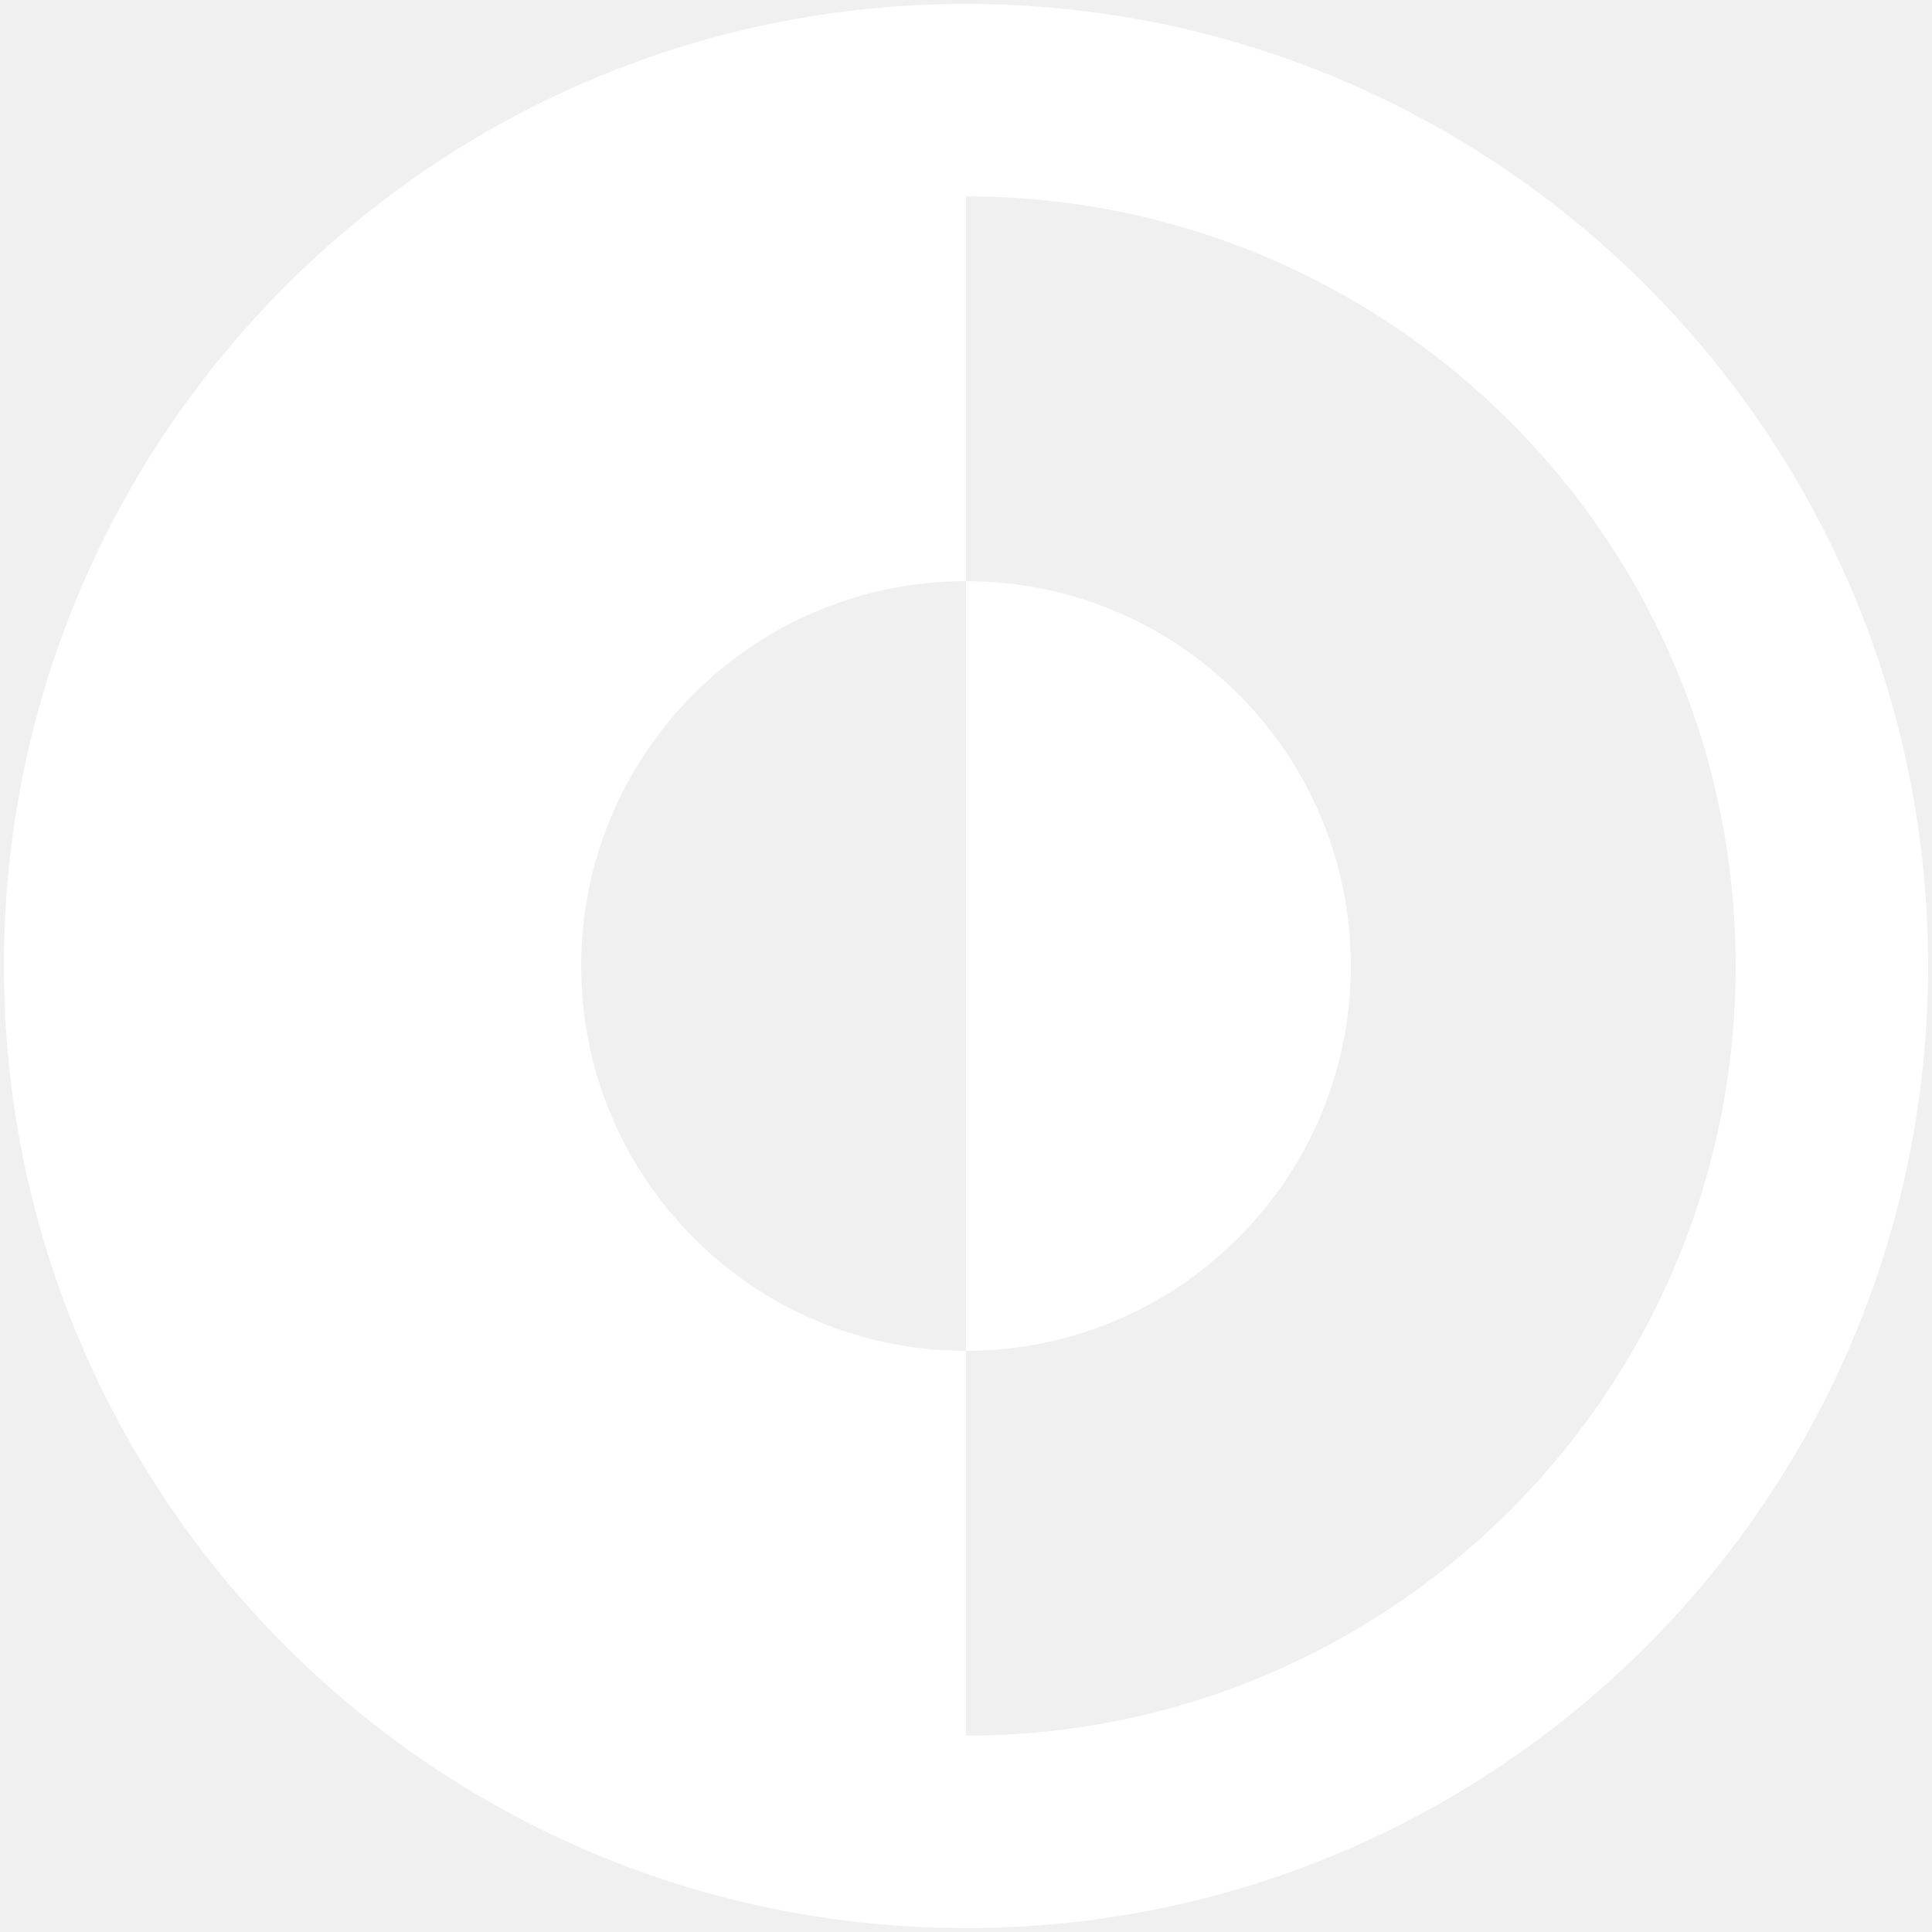
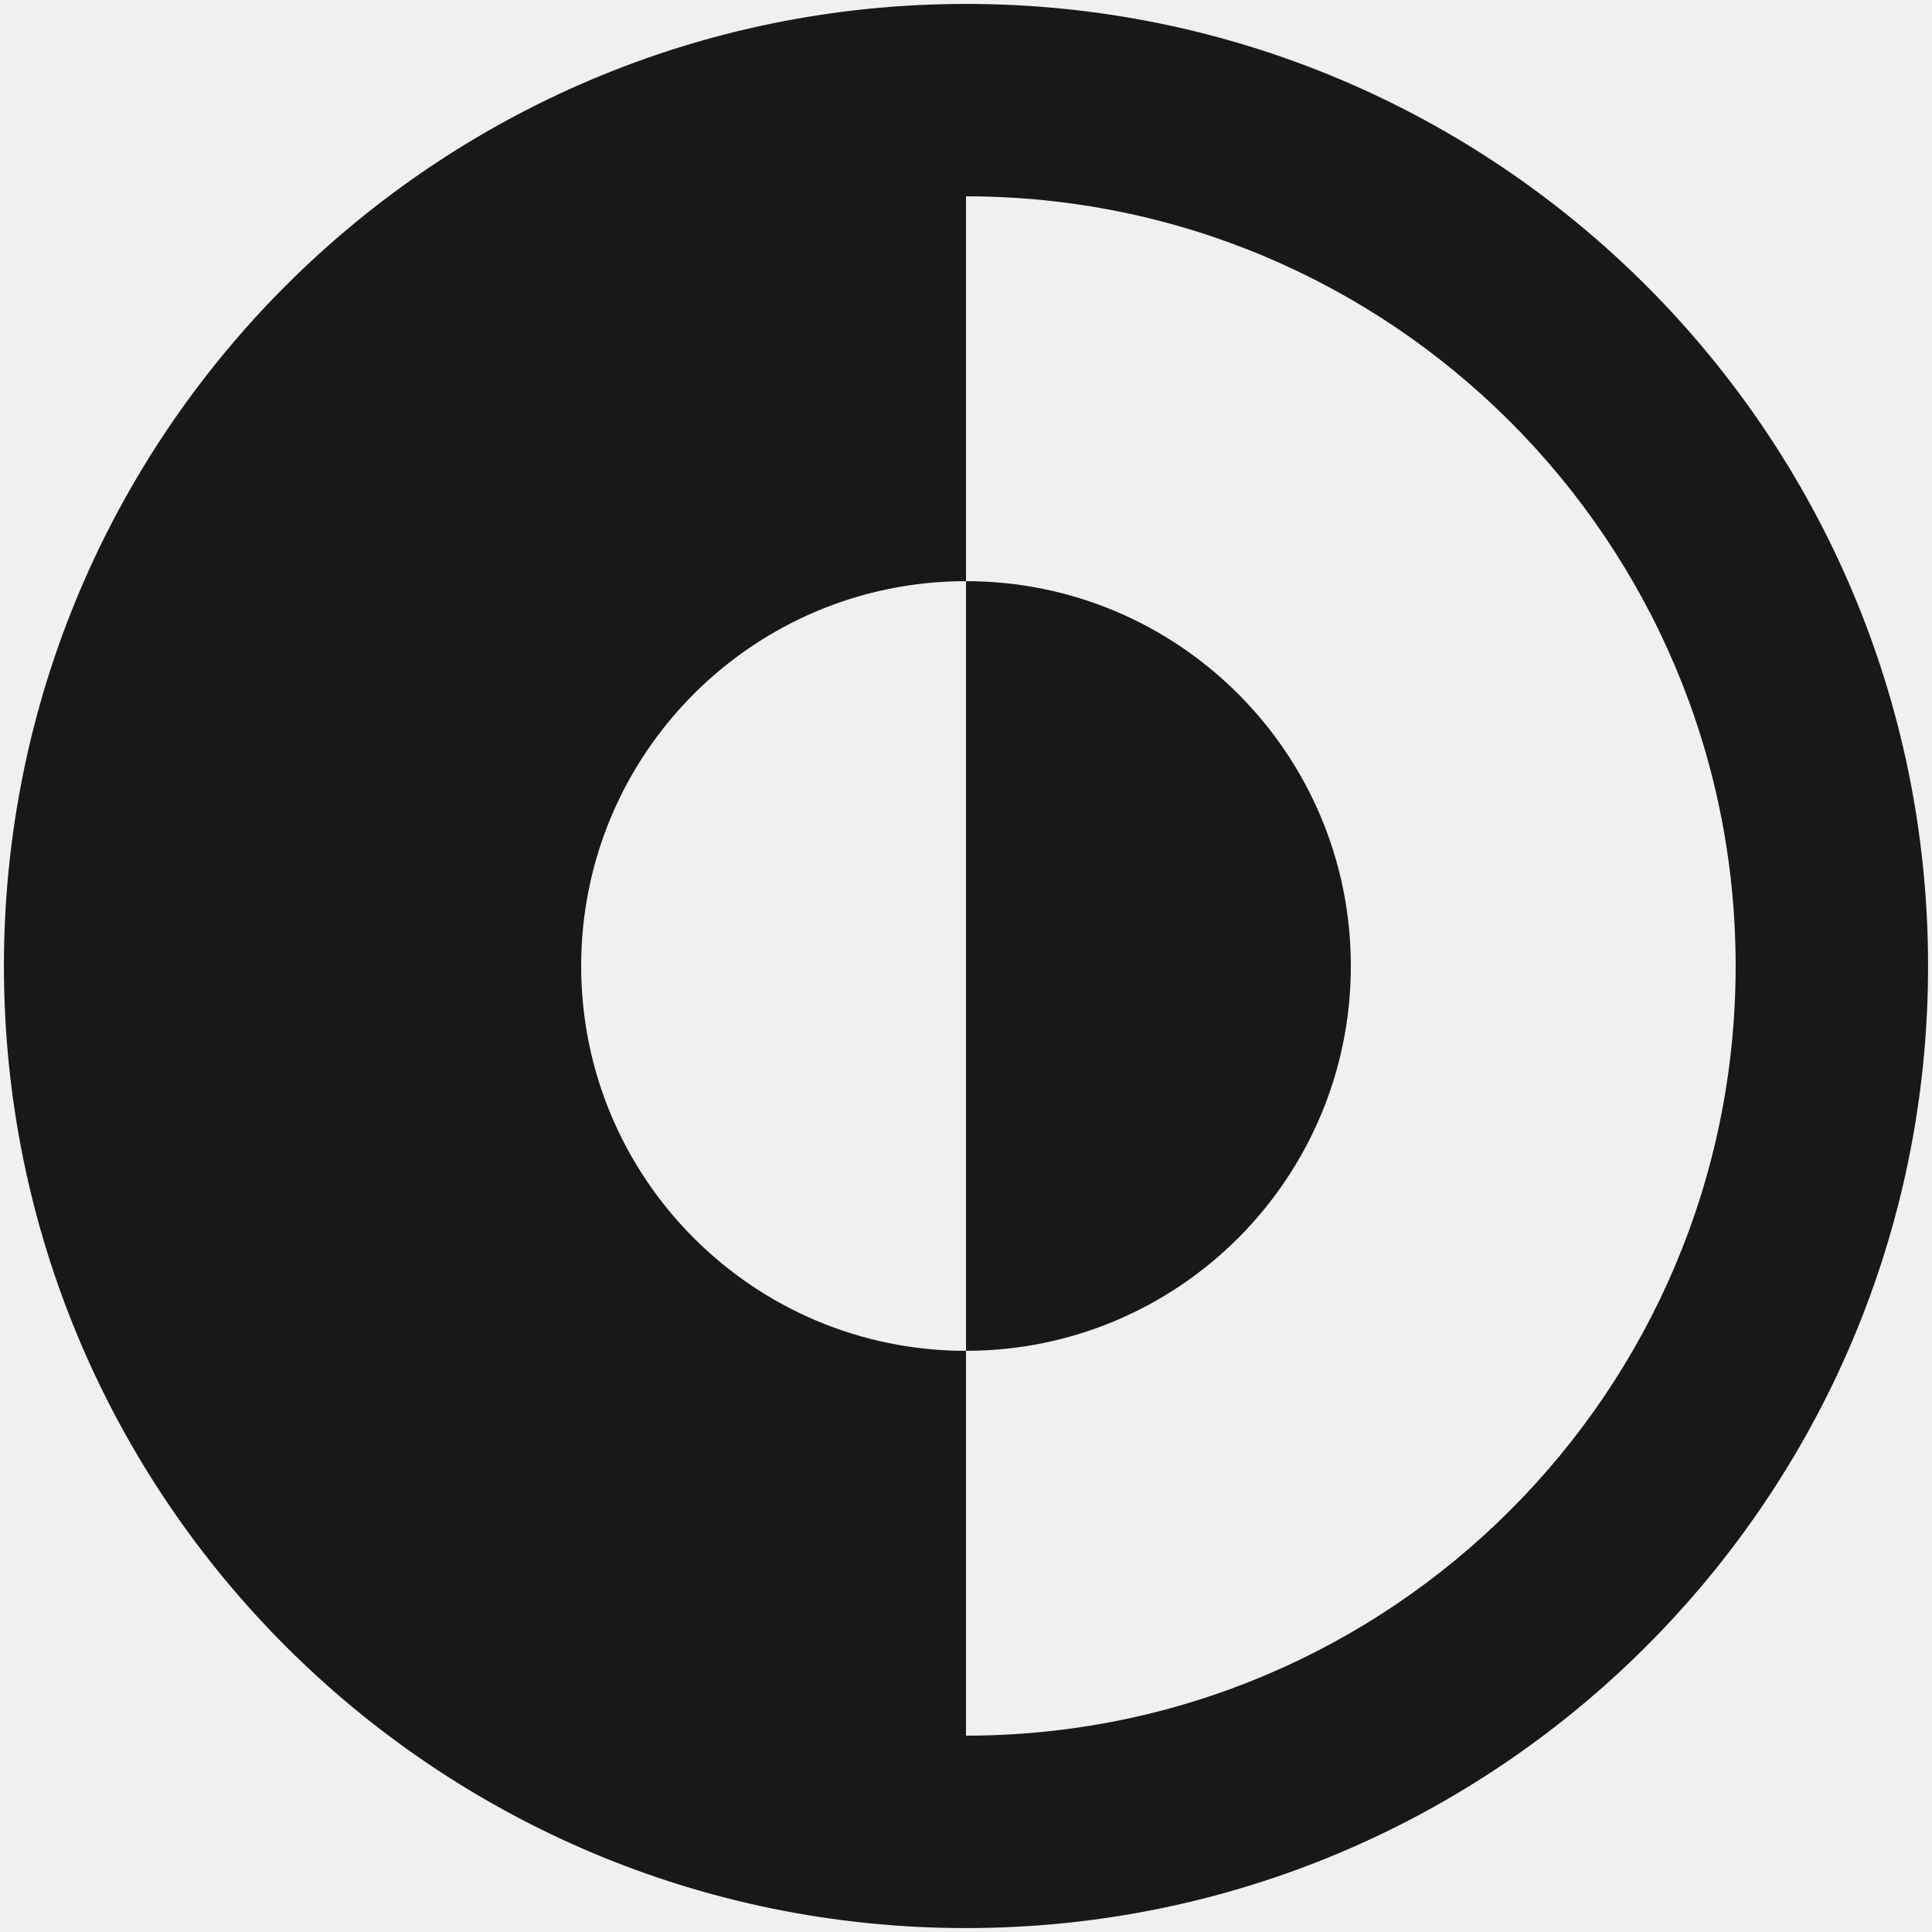
<svg xmlns="http://www.w3.org/2000/svg" width="100" height="100" viewBox="0 0 100 100" fill="none">
  <g clip-path="url(#clip0_1752_566)">
-     <path d="M50 69.918C61.001 69.918 69.919 61 69.919 50C69.919 38.999 61.001 30.081 50 30.081V69.918Z" fill="white" />
-     <path fill-rule="evenodd" clip-rule="evenodd" d="M50 0.203C22.498 0.203 0.203 22.498 0.203 50C0.203 77.502 22.498 99.797 50 99.797C77.502 99.797 99.797 77.502 99.797 50C99.797 22.498 77.502 0.203 50 0.203ZM50 10.162V30.081C38.999 30.081 30.081 38.999 30.081 50C30.081 61.001 38.999 69.919 50 69.919V89.837C72.002 89.837 89.837 72.002 89.837 50C89.837 27.998 72.002 10.162 50 10.162Z" fill="white" />
+     <path d="M50 69.918C61.001 69.918 69.919 61 69.919 50C69.919 38.999 61.001 30.081 50 30.081V69.918Z" fill="#181818" />
+     <path fill-rule="evenodd" clip-rule="evenodd" d="M50 0.203C22.498 0.203 0.203 22.498 0.203 50C0.203 77.502 22.498 99.797 50 99.797C77.502 99.797 99.797 77.502 99.797 50C99.797 22.498 77.502 0.203 50 0.203ZM50 10.162V30.081C38.999 30.081 30.081 38.999 30.081 50C30.081 61.001 38.999 69.919 50 69.919V89.837C72.002 89.837 89.837 72.002 89.837 50C89.837 27.998 72.002 10.162 50 10.162Z" fill="#181818" />
  </g>
  <defs>
    <clipPath id="clip0_1752_566">
      <rect width="100" height="100" fill="white" />
    </clipPath>
  </defs>
</svg>
